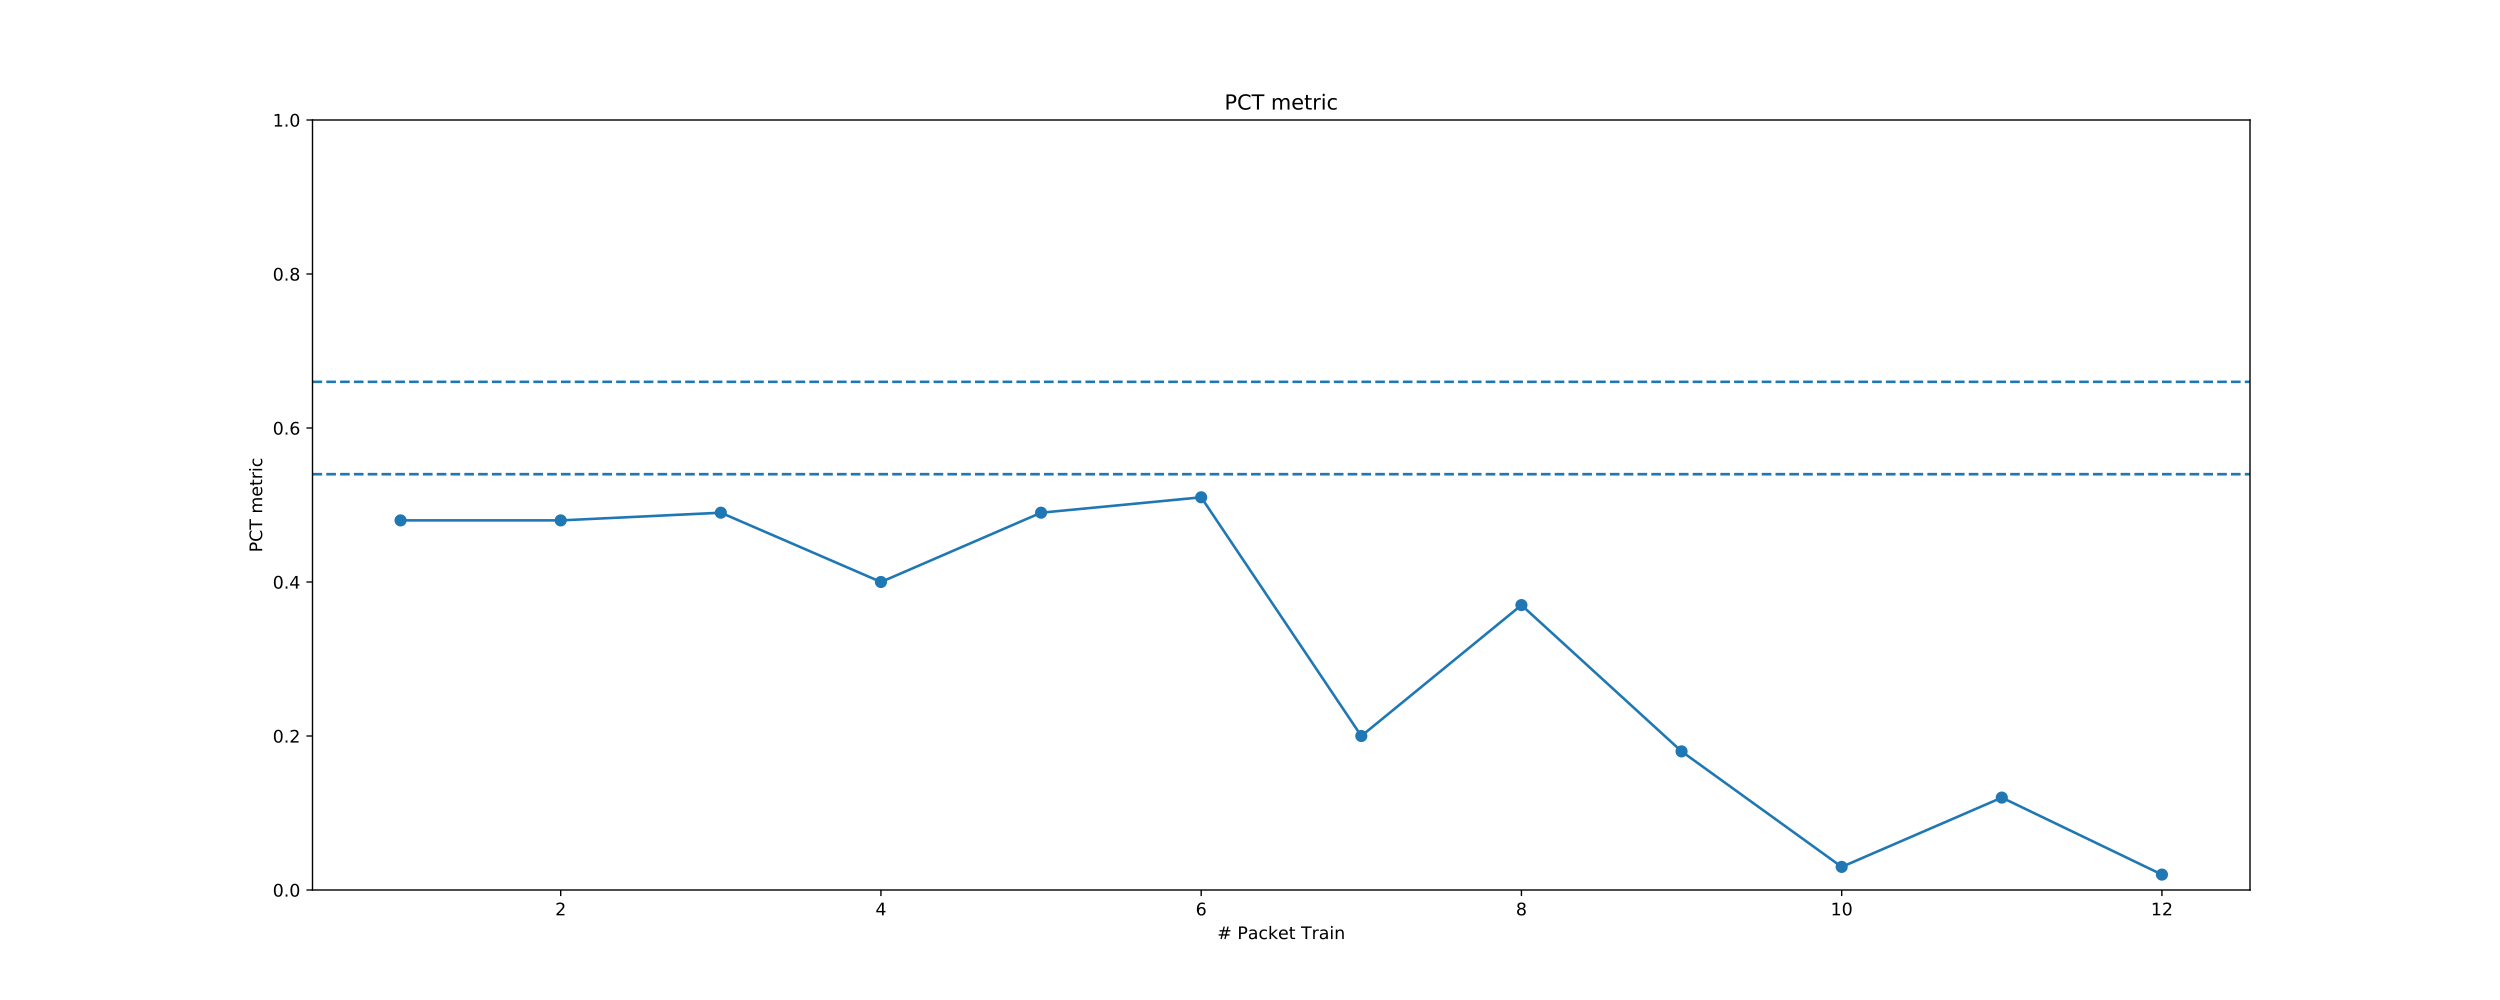
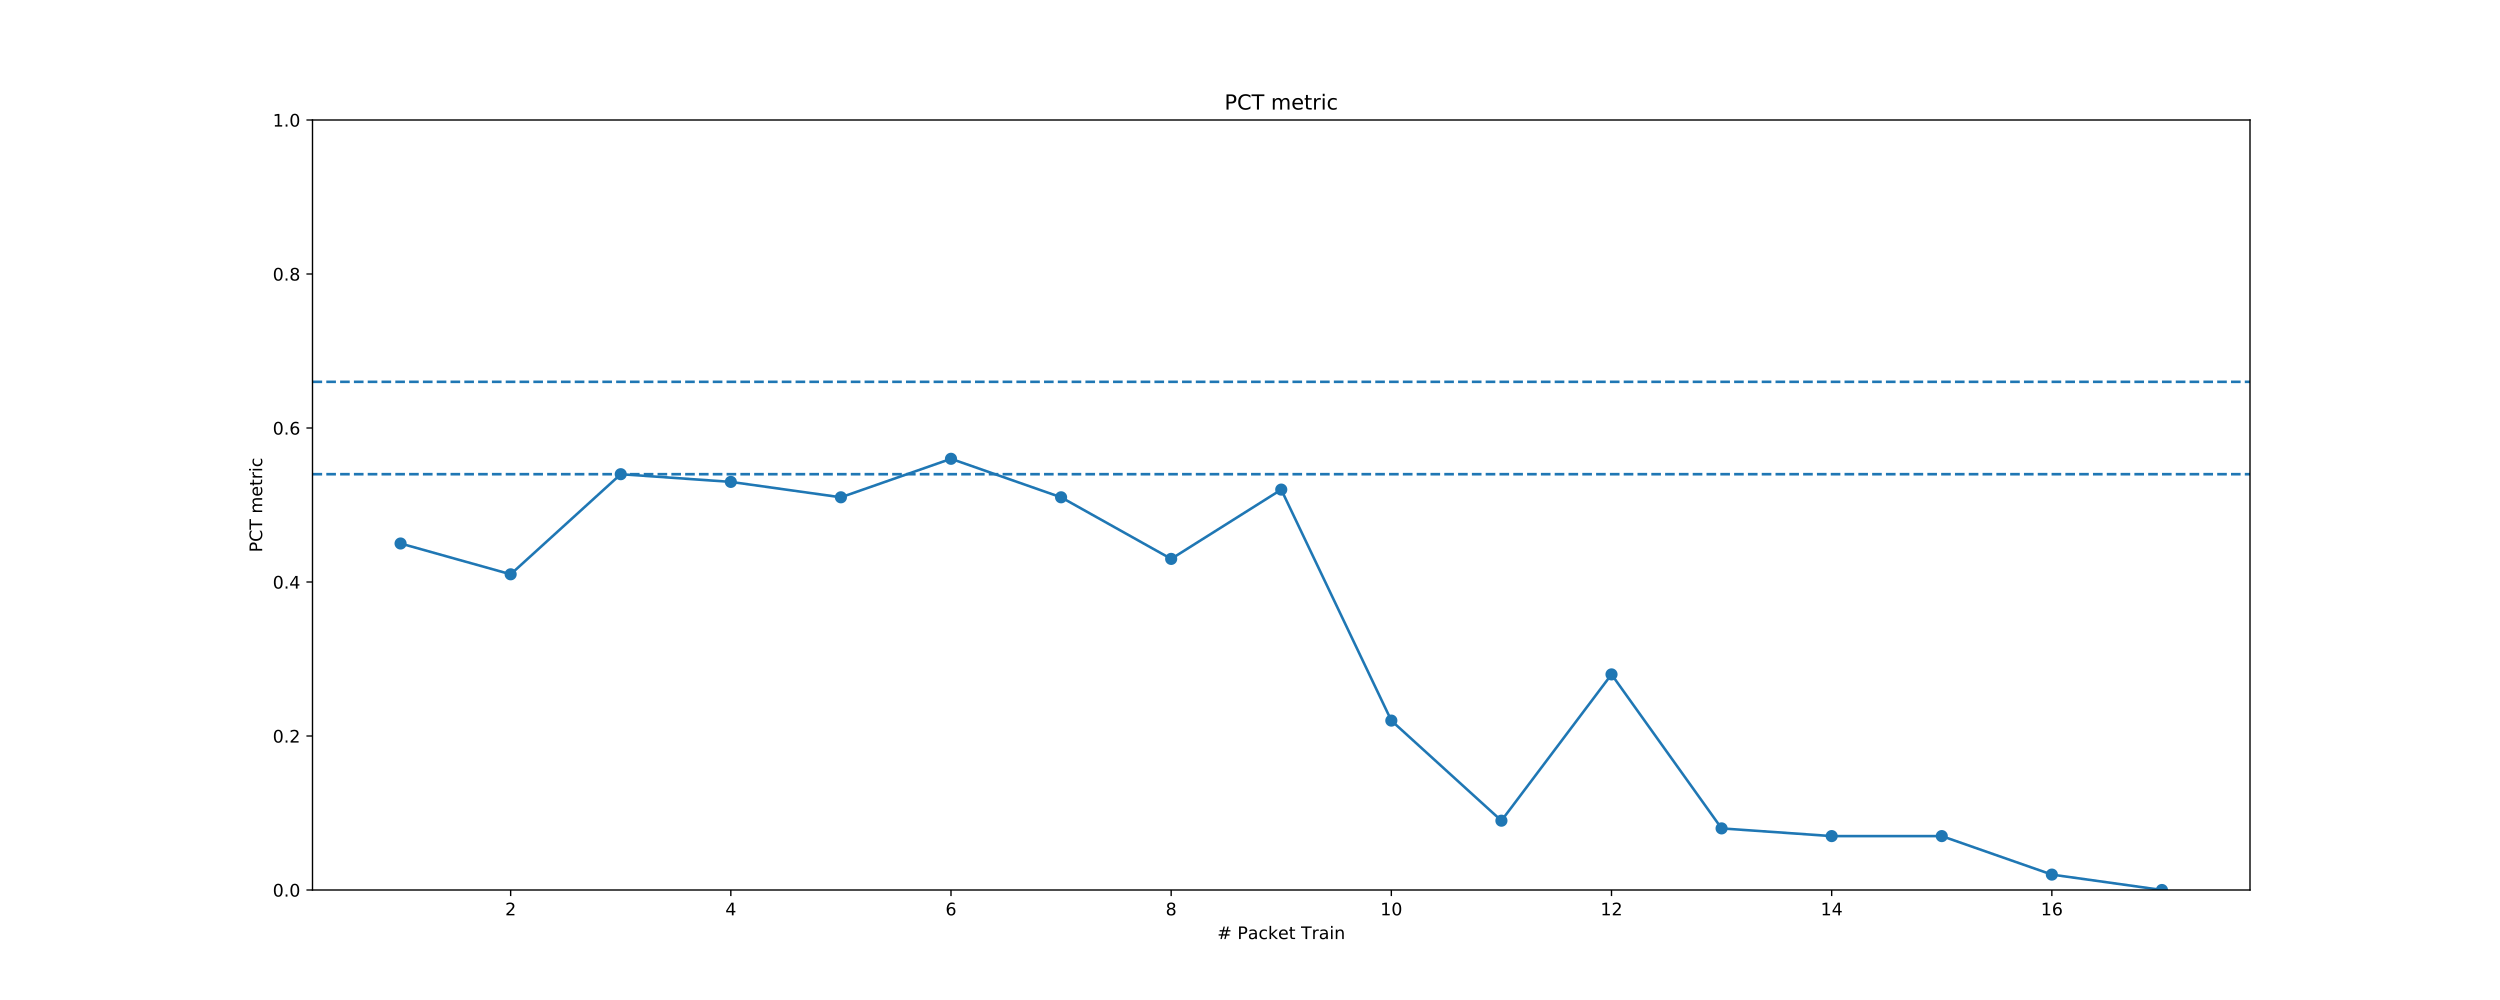
<svg xmlns="http://www.w3.org/2000/svg" xmlns:xlink="http://www.w3.org/1999/xlink" height="576pt" version="1.1" viewBox="0 0 1440 576" width="1440pt">
  <defs>
    <style type="text/css">
*{stroke-linecap:butt;stroke-linejoin:round;}
  </style>
  </defs>
  <g id="figure_1">
    <g id="patch_1">
      <path d="M 0 576  L 1440 576  L 1440 0  L 0 0  z " style="fill:#ffffff;" />
    </g>
    <g id="axes_1">
      <g id="patch_2">
        <path d="M 180 512.64  L 1296 512.64  L 1296 69.12  L 180 69.12  z " style="fill:#ffffff;" />
      </g>
      <g id="matplotlib.axis_1">
        <g id="xtick_1">
          <g id="line2d_1">
            <defs>
-               <path d="M 0 0  L 0 3.5  " id="m07a25f3f38" style="stroke:#000000;stroke-width:0.8;" />
-             </defs>
-             <g>
-               <use style="stroke:#000000;stroke-width:0.8;" x="322.959" xlink:href="#m07a25f3f38" y="512.64" />
+               <path d="M 0 0  L 0 3.5  " id="m96109c27b8" style="stroke:#000000;stroke-width:0.8;" />
+             </defs>
+             <g>
+               <use style="stroke:#000000;stroke-width:0.8;" x="294.136" xlink:href="#m96109c27b8" y="512.64" />
            </g>
          </g>
          <g id="text_1">
            <defs>
              <path d="M 19.188 8.297  L 53.609 8.297  L 53.609 0  L 7.328 0  L 7.328 8.297  Q 12.938 14.109 22.625 23.891  Q 32.328 33.688 34.812 36.531  Q 39.547 41.844 41.422 45.531  Q 43.312 49.219 43.312 52.781  Q 43.312 58.594 39.234 62.25  Q 35.156 65.922 28.609 65.922  Q 23.969 65.922 18.812 64.312  Q 13.672 62.703 7.812 59.422  L 7.812 69.391  Q 13.766 71.781 18.938 73  Q 24.125 74.219 28.422 74.219  Q 39.75 74.219 46.484 68.547  Q 53.219 62.891 53.219 53.422  Q 53.219 48.922 51.531 44.891  Q 49.859 40.875 45.406 35.406  Q 44.188 33.984 37.641 27.219  Q 31.109 20.453 19.188 8.297  z " id="DejaVuSans-32" />
            </defs>
-             <g transform="translate(319.7774 527.2384)scale(0.1 -0.1)">
+             <g transform="translate(290.9551 527.2384)scale(0.1 -0.1)">
              <use xlink:href="#DejaVuSans-32" />
            </g>
          </g>
        </g>
        <g id="xtick_2">
          <g id="line2d_2">
            <g>
-               <use style="stroke:#000000;stroke-width:0.8;" x="507.421" xlink:href="#m07a25f3f38" y="512.64" />
+               <use style="stroke:#000000;stroke-width:0.8;" x="420.955" xlink:href="#m96109c27b8" y="512.64" />
            </g>
          </g>
          <g id="text_2">
            <defs>
              <path d="M 37.797 64.312  L 12.891 25.391  L 37.797 25.391  z M 35.203 72.906  L 47.609 72.906  L 47.609 25.391  L 58.016 25.391  L 58.016 17.188  L 47.609 17.188  L 47.609 0  L 37.797 0  L 37.797 17.188  L 4.891 17.188  L 4.891 26.703  z " id="DejaVuSans-34" />
            </defs>
-             <g transform="translate(504.2402 527.2384)scale(0.1 -0.1)">
+             <g transform="translate(417.7733 527.2384)scale(0.1 -0.1)">
              <use xlink:href="#DejaVuSans-34" />
            </g>
          </g>
        </g>
        <g id="xtick_3">
          <g id="line2d_3">
            <g>
-               <use style="stroke:#000000;stroke-width:0.8;" x="691.884" xlink:href="#m07a25f3f38" y="512.64" />
+               <use style="stroke:#000000;stroke-width:0.8;" x="547.773" xlink:href="#m96109c27b8" y="512.64" />
            </g>
          </g>
          <g id="text_3">
            <defs>
              <path d="M 33.016 40.375  Q 26.375 40.375 22.484 35.828  Q 18.609 31.297 18.609 23.391  Q 18.609 15.531 22.484 10.953  Q 26.375 6.391 33.016 6.391  Q 39.656 6.391 43.531 10.953  Q 47.406 15.531 47.406 23.391  Q 47.406 31.297 43.531 35.828  Q 39.656 40.375 33.016 40.375  z M 52.594 71.297  L 52.594 62.312  Q 48.875 64.062 45.094 64.984  Q 41.312 65.922 37.594 65.922  Q 27.828 65.922 22.672 59.328  Q 17.531 52.734 16.797 39.406  Q 19.672 43.656 24.016 45.922  Q 28.375 48.188 33.594 48.188  Q 44.578 48.188 50.953 41.516  Q 57.328 34.859 57.328 23.391  Q 57.328 12.156 50.688 5.359  Q 44.047 -1.422 33.016 -1.422  Q 20.359 -1.422 13.672 8.266  Q 6.984 17.969 6.984 36.375  Q 6.984 53.656 15.188 63.938  Q 23.391 74.219 37.203 74.219  Q 40.922 74.219 44.703 73.484  Q 48.484 72.75 52.594 71.297  z " id="DejaVuSans-36" />
            </defs>
-             <g transform="translate(688.703 527.2384)scale(0.1 -0.1)">
+             <g transform="translate(544.5915 527.2384)scale(0.1 -0.1)">
              <use xlink:href="#DejaVuSans-36" />
            </g>
          </g>
        </g>
        <g id="xtick_4">
          <g id="line2d_4">
            <g>
-               <use style="stroke:#000000;stroke-width:0.8;" x="876.347" xlink:href="#m07a25f3f38" y="512.64" />
+               <use style="stroke:#000000;stroke-width:0.8;" x="674.591" xlink:href="#m96109c27b8" y="512.64" />
            </g>
          </g>
          <g id="text_4">
            <defs>
              <path d="M 31.781 34.625  Q 24.75 34.625 20.719 30.859  Q 16.703 27.094 16.703 20.516  Q 16.703 13.922 20.719 10.156  Q 24.75 6.391 31.781 6.391  Q 38.812 6.391 42.859 10.172  Q 46.922 13.969 46.922 20.516  Q 46.922 27.094 42.891 30.859  Q 38.875 34.625 31.781 34.625  z M 21.922 38.812  Q 15.578 40.375 12.031 44.719  Q 8.5 49.078 8.5 55.328  Q 8.5 64.062 14.719 69.141  Q 20.953 74.219 31.781 74.219  Q 42.672 74.219 48.875 69.141  Q 55.078 64.062 55.078 55.328  Q 55.078 49.078 51.531 44.719  Q 48 40.375 41.703 38.812  Q 48.828 37.156 52.797 32.312  Q 56.781 27.484 56.781 20.516  Q 56.781 9.906 50.312 4.234  Q 43.844 -1.422 31.781 -1.422  Q 19.734 -1.422 13.25 4.234  Q 6.781 9.906 6.781 20.516  Q 6.781 27.484 10.781 32.312  Q 14.797 37.156 21.922 38.812  z M 18.312 54.391  Q 18.312 48.734 21.844 45.562  Q 25.391 42.391 31.781 42.391  Q 38.141 42.391 41.719 45.562  Q 45.312 48.734 45.312 54.391  Q 45.312 60.062 41.719 63.234  Q 38.141 66.406 31.781 66.406  Q 25.391 66.406 21.844 63.234  Q 18.312 60.062 18.312 54.391  z " id="DejaVuSans-38" />
            </defs>
-             <g transform="translate(873.1659 527.2384)scale(0.1 -0.1)">
+             <g transform="translate(671.4097 527.2384)scale(0.1 -0.1)">
              <use xlink:href="#DejaVuSans-38" />
            </g>
          </g>
        </g>
        <g id="xtick_5">
          <g id="line2d_5">
            <g>
-               <use style="stroke:#000000;stroke-width:0.8;" x="1060.81" xlink:href="#m07a25f3f38" y="512.64" />
+               <use style="stroke:#000000;stroke-width:0.8;" x="801.409" xlink:href="#m96109c27b8" y="512.64" />
            </g>
          </g>
          <g id="text_5">
            <defs>
              <path d="M 12.406 8.297  L 28.516 8.297  L 28.516 63.922  L 10.984 60.406  L 10.984 69.391  L 28.422 72.906  L 38.281 72.906  L 38.281 8.297  L 54.391 8.297  L 54.391 0  L 12.406 0  z " id="DejaVuSans-31" />
              <path d="M 31.781 66.406  Q 24.172 66.406 20.328 58.906  Q 16.5 51.422 16.5 36.375  Q 16.5 21.391 20.328 13.891  Q 24.172 6.391 31.781 6.391  Q 39.453 6.391 43.281 13.891  Q 47.125 21.391 47.125 36.375  Q 47.125 51.422 43.281 58.906  Q 39.453 66.406 31.781 66.406  z M 31.781 74.219  Q 44.047 74.219 50.516 64.516  Q 56.984 54.828 56.984 36.375  Q 56.984 17.969 50.516 8.266  Q 44.047 -1.422 31.781 -1.422  Q 19.531 -1.422 13.062 8.266  Q 6.594 17.969 6.594 36.375  Q 6.594 54.828 13.062 64.516  Q 19.531 74.219 31.781 74.219  z " id="DejaVuSans-30" />
            </defs>
-             <g transform="translate(1054.447 527.2384)scale(0.1 -0.1)">
+             <g transform="translate(795.0466 527.2384)scale(0.1 -0.1)">
              <use xlink:href="#DejaVuSans-31" />
              <use x="63.623" xlink:href="#DejaVuSans-30" />
            </g>
          </g>
        </g>
        <g id="xtick_6">
          <g id="line2d_6">
            <g>
-               <use style="stroke:#000000;stroke-width:0.8;" x="1245.273" xlink:href="#m07a25f3f38" y="512.64" />
+               <use style="stroke:#000000;stroke-width:0.8;" x="928.227" xlink:href="#m96109c27b8" y="512.64" />
            </g>
          </g>
          <g id="text_6">
-             <g transform="translate(1238.91 527.2384)scale(0.1 -0.1)">
+             <g transform="translate(921.8648 527.2384)scale(0.1 -0.1)">
              <use xlink:href="#DejaVuSans-31" />
              <use x="63.623" xlink:href="#DejaVuSans-32" />
            </g>
          </g>
        </g>
-         <g id="text_7">
+         <g id="xtick_7">
+           <g id="line2d_7">
+             <g>
+               <use style="stroke:#000000;stroke-width:0.8;" x="1055.045" xlink:href="#m96109c27b8" y="512.64" />
+             </g>
+           </g>
+           <g id="text_7">
+             <g transform="translate(1048.683 527.2384)scale(0.1 -0.1)">
+               <use xlink:href="#DejaVuSans-31" />
+               <use x="63.623" xlink:href="#DejaVuSans-34" />
+             </g>
+           </g>
+         </g>
+         <g id="xtick_8">
+           <g id="line2d_8">
+             <g>
+               <use style="stroke:#000000;stroke-width:0.8;" x="1181.864" xlink:href="#m96109c27b8" y="512.64" />
+             </g>
+           </g>
+           <g id="text_8">
+             <g transform="translate(1175.501 527.2384)scale(0.1 -0.1)">
+               <use xlink:href="#DejaVuSans-31" />
+               <use x="63.623" xlink:href="#DejaVuSans-36" />
+             </g>
+           </g>
+         </g>
+         <g id="text_9">
          <defs>
            <path d="M 51.125 44  L 36.922 44  L 32.812 27.688  L 47.125 27.688  z M 43.797 71.781  L 38.719 51.516  L 52.984 51.516  L 58.109 71.781  L 65.922 71.781  L 60.891 51.516  L 76.125 51.516  L 76.125 44  L 58.984 44  L 54.984 27.688  L 70.516 27.688  L 70.516 20.219  L 53.078 20.219  L 48 0  L 40.188 0  L 45.219 20.219  L 30.906 20.219  L 25.875 0  L 18.016 0  L 23.094 20.219  L 7.719 20.219  L 7.719 27.688  L 24.906 27.688  L 29 44  L 13.281 44  L 13.281 51.516  L 30.906 51.516  L 35.891 71.781  z " id="DejaVuSans-23" />
            <path id="DejaVuSans-20" />
            <path d="M 19.672 64.797  L 19.672 37.406  L 32.078 37.406  Q 38.969 37.406 42.719 40.969  Q 46.484 44.531 46.484 51.125  Q 46.484 57.672 42.719 61.234  Q 38.969 64.797 32.078 64.797  z M 9.812 72.906  L 32.078 72.906  Q 44.344 72.906 50.609 67.359  Q 56.891 61.812 56.891 51.125  Q 56.891 40.328 50.609 34.812  Q 44.344 29.297 32.078 29.297  L 19.672 29.297  L 19.672 0  L 9.812 0  z " id="DejaVuSans-50" />
            <path d="M 34.281 27.484  Q 23.391 27.484 19.188 25  Q 14.984 22.516 14.984 16.5  Q 14.984 11.719 18.141 8.906  Q 21.297 6.109 26.703 6.109  Q 34.188 6.109 38.703 11.406  Q 43.219 16.703 43.219 25.484  L 43.219 27.484  z M 52.203 31.203  L 52.203 0  L 43.219 0  L 43.219 8.297  Q 40.141 3.328 35.547 0.953  Q 30.953 -1.422 24.312 -1.422  Q 15.922 -1.422 10.953 3.297  Q 6 8.016 6 15.922  Q 6 25.141 12.172 29.828  Q 18.359 34.516 30.609 34.516  L 43.219 34.516  L 43.219 35.406  Q 43.219 41.609 39.141 45  Q 35.062 48.391 27.688 48.391  Q 23 48.391 18.547 47.266  Q 14.109 46.141 10.016 43.891  L 10.016 52.203  Q 14.938 54.109 19.578 55.047  Q 24.219 56 28.609 56  Q 40.484 56 46.344 49.844  Q 52.203 43.703 52.203 31.203  z " id="DejaVuSans-61" />
            <path d="M 48.781 52.594  L 48.781 44.188  Q 44.969 46.297 41.141 47.344  Q 37.312 48.391 33.406 48.391  Q 24.656 48.391 19.812 42.844  Q 14.984 37.312 14.984 27.297  Q 14.984 17.281 19.812 11.734  Q 24.656 6.203 33.406 6.203  Q 37.312 6.203 41.141 7.25  Q 44.969 8.297 48.781 10.406  L 48.781 2.094  Q 45.016 0.344 40.984 -0.531  Q 36.969 -1.422 32.422 -1.422  Q 20.062 -1.422 12.781 6.344  Q 5.516 14.109 5.516 27.297  Q 5.516 40.672 12.859 48.328  Q 20.219 56 33.016 56  Q 37.156 56 41.109 55.141  Q 45.062 54.297 48.781 52.594  z " id="DejaVuSans-63" />
            <path d="M 9.078 75.984  L 18.109 75.984  L 18.109 31.109  L 44.922 54.688  L 56.391 54.688  L 27.391 29.109  L 57.625 0  L 45.906 0  L 18.109 26.703  L 18.109 0  L 9.078 0  z " id="DejaVuSans-6b" />
            <path d="M 56.203 29.594  L 56.203 25.203  L 14.891 25.203  Q 15.484 15.922 20.484 11.062  Q 25.484 6.203 34.422 6.203  Q 39.594 6.203 44.453 7.469  Q 49.312 8.734 54.109 11.281  L 54.109 2.781  Q 49.266 0.734 44.188 -0.344  Q 39.109 -1.422 33.891 -1.422  Q 20.797 -1.422 13.156 6.188  Q 5.516 13.812 5.516 26.812  Q 5.516 40.234 12.766 48.109  Q 20.016 56 32.328 56  Q 43.359 56 49.781 48.891  Q 56.203 41.797 56.203 29.594  z M 47.219 32.234  Q 47.125 39.594 43.094 43.984  Q 39.062 48.391 32.422 48.391  Q 24.906 48.391 20.391 44.141  Q 15.875 39.891 15.188 32.172  z " id="DejaVuSans-65" />
            <path d="M 18.312 70.219  L 18.312 54.688  L 36.812 54.688  L 36.812 47.703  L 18.312 47.703  L 18.312 18.016  Q 18.312 11.328 20.141 9.422  Q 21.969 7.516 27.594 7.516  L 36.812 7.516  L 36.812 0  L 27.594 0  Q 17.188 0 13.234 3.875  Q 9.281 7.766 9.281 18.016  L 9.281 47.703  L 2.688 47.703  L 2.688 54.688  L 9.281 54.688  L 9.281 70.219  z " id="DejaVuSans-74" />
            <path d="M -0.297 72.906  L 61.375 72.906  L 61.375 64.594  L 35.5 64.594  L 35.5 0  L 25.594 0  L 25.594 64.594  L -0.297 64.594  z " id="DejaVuSans-54" />
            <path d="M 41.109 46.297  Q 39.594 47.172 37.812 47.578  Q 36.031 48 33.891 48  Q 26.266 48 22.188 43.047  Q 18.109 38.094 18.109 28.812  L 18.109 0  L 9.078 0  L 9.078 54.688  L 18.109 54.688  L 18.109 46.188  Q 20.953 51.172 25.484 53.578  Q 30.031 56 36.531 56  Q 37.453 56 38.578 55.875  Q 39.703 55.766 41.062 55.516  z " id="DejaVuSans-72" />
            <path d="M 9.422 54.688  L 18.406 54.688  L 18.406 0  L 9.422 0  z M 9.422 75.984  L 18.406 75.984  L 18.406 64.594  L 9.422 64.594  z " id="DejaVuSans-69" />
            <path d="M 54.891 33.016  L 54.891 0  L 45.906 0  L 45.906 32.719  Q 45.906 40.484 42.875 44.328  Q 39.844 48.188 33.797 48.188  Q 26.516 48.188 22.312 43.547  Q 18.109 38.922 18.109 30.906  L 18.109 0  L 9.078 0  L 9.078 54.688  L 18.109 54.688  L 18.109 46.188  Q 21.344 51.125 25.703 53.562  Q 30.078 56 35.797 56  Q 45.219 56 50.047 50.172  Q 54.891 44.344 54.891 33.016  z " id="DejaVuSans-6e" />
          </defs>
          <g transform="translate(701.157 540.9166)scale(0.1 -0.1)">
            <use xlink:href="#DejaVuSans-23" />
            <use x="83.789" xlink:href="#DejaVuSans-20" />
            <use x="115.576" xlink:href="#DejaVuSans-50" />
            <use x="175.816" xlink:href="#DejaVuSans-61" />
            <use x="237.096" xlink:href="#DejaVuSans-63" />
            <use x="292.076" xlink:href="#DejaVuSans-6b" />
            <use x="349.939" xlink:href="#DejaVuSans-65" />
            <use x="411.463" xlink:href="#DejaVuSans-74" />
            <use x="450.672" xlink:href="#DejaVuSans-20" />
            <use x="482.459" xlink:href="#DejaVuSans-54" />
            <use x="543.324" xlink:href="#DejaVuSans-72" />
            <use x="584.438" xlink:href="#DejaVuSans-61" />
            <use x="645.717" xlink:href="#DejaVuSans-69" />
            <use x="673.5" xlink:href="#DejaVuSans-6e" />
          </g>
        </g>
      </g>
      <g id="matplotlib.axis_2">
        <g id="ytick_1">
-           <g id="line2d_7">
-             <defs>
-               <path d="M 0 0  L -3.5 0  " id="m81735992ff" style="stroke:#000000;stroke-width:0.8;" />
-             </defs>
-             <g>
-               <use style="stroke:#000000;stroke-width:0.8;" x="180" xlink:href="#m81735992ff" y="512.64" />
-             </g>
-           </g>
-           <g id="text_8">
+           <g id="line2d_9">
+             <defs>
+               <path d="M 0 0  L -3.5 0  " id="m69667aeb80" style="stroke:#000000;stroke-width:0.8;" />
+             </defs>
+             <g>
+               <use style="stroke:#000000;stroke-width:0.8;" x="180" xlink:href="#m69667aeb80" y="512.64" />
+             </g>
+           </g>
+           <g id="text_10">
            <defs>
              <path d="M 10.688 12.406  L 21 12.406  L 21 0  L 10.688 0  z " id="DejaVuSans-2e" />
            </defs>
            <g transform="translate(157.0969 516.4392)scale(0.1 -0.1)">
              <use xlink:href="#DejaVuSans-30" />
              <use x="63.623" xlink:href="#DejaVuSans-2e" />
              <use x="95.41" xlink:href="#DejaVuSans-30" />
            </g>
          </g>
        </g>
        <g id="ytick_2">
-           <g id="line2d_8">
-             <g>
-               <use style="stroke:#000000;stroke-width:0.8;" x="180" xlink:href="#m81735992ff" y="423.936" />
-             </g>
-           </g>
-           <g id="text_9">
+           <g id="line2d_10">
+             <g>
+               <use style="stroke:#000000;stroke-width:0.8;" x="180" xlink:href="#m69667aeb80" y="423.936" />
+             </g>
+           </g>
+           <g id="text_11">
            <g transform="translate(157.0969 427.7352)scale(0.1 -0.1)">
              <use xlink:href="#DejaVuSans-30" />
              <use x="63.623" xlink:href="#DejaVuSans-2e" />
              <use x="95.41" xlink:href="#DejaVuSans-32" />
            </g>
          </g>
        </g>
        <g id="ytick_3">
-           <g id="line2d_9">
-             <g>
-               <use style="stroke:#000000;stroke-width:0.8;" x="180" xlink:href="#m81735992ff" y="335.232" />
-             </g>
-           </g>
-           <g id="text_10">
+           <g id="line2d_11">
+             <g>
+               <use style="stroke:#000000;stroke-width:0.8;" x="180" xlink:href="#m69667aeb80" y="335.232" />
+             </g>
+           </g>
+           <g id="text_12">
            <g transform="translate(157.0969 339.0312)scale(0.1 -0.1)">
              <use xlink:href="#DejaVuSans-30" />
              <use x="63.623" xlink:href="#DejaVuSans-2e" />
              <use x="95.41" xlink:href="#DejaVuSans-34" />
            </g>
          </g>
        </g>
        <g id="ytick_4">
-           <g id="line2d_10">
-             <g>
-               <use style="stroke:#000000;stroke-width:0.8;" x="180" xlink:href="#m81735992ff" y="246.528" />
-             </g>
-           </g>
-           <g id="text_11">
+           <g id="line2d_12">
+             <g>
+               <use style="stroke:#000000;stroke-width:0.8;" x="180" xlink:href="#m69667aeb80" y="246.528" />
+             </g>
+           </g>
+           <g id="text_13">
            <g transform="translate(157.0969 250.3272)scale(0.1 -0.1)">
              <use xlink:href="#DejaVuSans-30" />
              <use x="63.623" xlink:href="#DejaVuSans-2e" />
              <use x="95.41" xlink:href="#DejaVuSans-36" />
            </g>
          </g>
        </g>
        <g id="ytick_5">
-           <g id="line2d_11">
-             <g>
-               <use style="stroke:#000000;stroke-width:0.8;" x="180" xlink:href="#m81735992ff" y="157.824" />
-             </g>
-           </g>
-           <g id="text_12">
+           <g id="line2d_13">
+             <g>
+               <use style="stroke:#000000;stroke-width:0.8;" x="180" xlink:href="#m69667aeb80" y="157.824" />
+             </g>
+           </g>
+           <g id="text_14">
            <g transform="translate(157.0969 161.6232)scale(0.1 -0.1)">
              <use xlink:href="#DejaVuSans-30" />
              <use x="63.623" xlink:href="#DejaVuSans-2e" />
              <use x="95.41" xlink:href="#DejaVuSans-38" />
            </g>
          </g>
        </g>
        <g id="ytick_6">
-           <g id="line2d_12">
-             <g>
-               <use style="stroke:#000000;stroke-width:0.8;" x="180" xlink:href="#m81735992ff" y="69.12" />
-             </g>
-           </g>
-           <g id="text_13">
+           <g id="line2d_14">
+             <g>
+               <use style="stroke:#000000;stroke-width:0.8;" x="180" xlink:href="#m69667aeb80" y="69.12" />
+             </g>
+           </g>
+           <g id="text_15">
            <g transform="translate(157.0969 72.91922)scale(0.1 -0.1)">
              <use xlink:href="#DejaVuSans-31" />
              <use x="63.623" xlink:href="#DejaVuSans-2e" />
              <use x="95.41" xlink:href="#DejaVuSans-30" />
            </g>
          </g>
        </g>
-         <g id="text_14">
+         <g id="text_16">
          <defs>
            <path d="M 64.406 67.281  L 64.406 56.891  Q 59.422 61.531 53.781 63.812  Q 48.141 66.109 41.797 66.109  Q 29.297 66.109 22.656 58.469  Q 16.016 50.828 16.016 36.375  Q 16.016 21.969 22.656 14.328  Q 29.297 6.688 41.797 6.688  Q 48.141 6.688 53.781 8.984  Q 59.422 11.281 64.406 15.922  L 64.406 5.609  Q 59.234 2.094 53.438 0.328  Q 47.656 -1.422 41.219 -1.422  Q 24.656 -1.422 15.125 8.703  Q 5.609 18.844 5.609 36.375  Q 5.609 53.953 15.125 64.078  Q 24.656 74.219 41.219 74.219  Q 47.75 74.219 53.531 72.484  Q 59.328 70.75 64.406 67.281  z " id="DejaVuSans-43" />
            <path d="M 52 44.188  Q 55.375 50.25 60.062 53.125  Q 64.75 56 71.094 56  Q 79.641 56 84.281 50.016  Q 88.922 44.047 88.922 33.016  L 88.922 0  L 79.891 0  L 79.891 32.719  Q 79.891 40.578 77.094 44.375  Q 74.312 48.188 68.609 48.188  Q 61.625 48.188 57.562 43.547  Q 53.516 38.922 53.516 30.906  L 53.516 0  L 44.484 0  L 44.484 32.719  Q 44.484 40.625 41.703 44.406  Q 38.922 48.188 33.109 48.188  Q 26.219 48.188 22.156 43.531  Q 18.109 38.875 18.109 30.906  L 18.109 0  L 9.078 0  L 9.078 54.688  L 18.109 54.688  L 18.109 46.188  Q 21.188 51.219 25.484 53.609  Q 29.781 56 35.688 56  Q 41.656 56 45.828 52.969  Q 50 49.953 52 44.188  z " id="DejaVuSans-6d" />
          </defs>
          <g transform="translate(151.0172 318.13)rotate(-90)scale(0.1 -0.1)">
            <use xlink:href="#DejaVuSans-50" />
            <use x="60.303" xlink:href="#DejaVuSans-43" />
            <use x="130.127" xlink:href="#DejaVuSans-54" />
            <use x="191.211" xlink:href="#DejaVuSans-20" />
            <use x="222.998" xlink:href="#DejaVuSans-6d" />
            <use x="320.41" xlink:href="#DejaVuSans-65" />
            <use x="381.934" xlink:href="#DejaVuSans-74" />
            <use x="421.143" xlink:href="#DejaVuSans-72" />
            <use x="462.256" xlink:href="#DejaVuSans-69" />
            <use x="490.039" xlink:href="#DejaVuSans-63" />
          </g>
        </g>
      </g>
-       <g id="line2d_13">
-         <path clip-path="url(#p3c12afe5ba)" d="M 230.727 299.75  L 322.959 299.75  L 415.19 295.315  L 507.421 335.232  L 599.653 295.315  L 691.884 286.445  L 784.116 423.936  L 876.347 348.538  L 968.579 432.806  L 1060.81 499.334  L 1153.041 459.418  L 1245.273 503.77  " style="fill:none;stroke:#1f77b4;stroke-linecap:square;stroke-width:1.5;" />
+       <g id="line2d_15">
+         <path clip-path="url(#pb6dd319a23)" d="M 230.727 313.056  L 294.136 330.797  L 357.545 273.139  L 420.955 277.574  L 484.364 286.445  L 547.773 264.269  L 611.182 286.445  L 674.591 321.926  L 738 282.01  L 801.409 415.066  L 864.818 472.723  L 928.227 388.454  L 991.636 477.158  L 1055.045 481.594  L 1118.455 481.594  L 1181.864 503.77  L 1245.273 512.64  " style="fill:none;stroke:#1f77b4;stroke-linecap:square;stroke-width:1.5;" />
        <defs>
-           <path d="M 0 3  C 0.796 3 1.559 2.684 2.121 2.121  C 2.684 1.559 3 0.796 3 0  C 3 -0.796 2.684 -1.559 2.121 -2.121  C 1.559 -2.684 0.796 -3 0 -3  C -0.796 -3 -1.559 -2.684 -2.121 -2.121  C -2.684 -1.559 -3 -0.796 -3 0  C -3 0.796 -2.684 1.559 -2.121 2.121  C -1.559 2.684 -0.796 3 0 3  z " id="m999c3f3ac2" style="stroke:#1f77b4;" />
+           <path d="M 0 3  C 0.796 3 1.559 2.684 2.121 2.121  C 2.684 1.559 3 0.796 3 0  C 3 -0.796 2.684 -1.559 2.121 -2.121  C 1.559 -2.684 0.796 -3 0 -3  C -0.796 -3 -1.559 -2.684 -2.121 -2.121  C -2.684 -1.559 -3 -0.796 -3 0  C -3 0.796 -2.684 1.559 -2.121 2.121  C -1.559 2.684 -0.796 3 0 3  z " id="m5727bc3224" style="stroke:#1f77b4;" />
        </defs>
-         <g clip-path="url(#p3c12afe5ba)">
-           <use style="fill:#1f77b4;stroke:#1f77b4;" x="230.727" xlink:href="#m999c3f3ac2" y="299.75" />
-           <use style="fill:#1f77b4;stroke:#1f77b4;" x="322.959" xlink:href="#m999c3f3ac2" y="299.75" />
-           <use style="fill:#1f77b4;stroke:#1f77b4;" x="415.19" xlink:href="#m999c3f3ac2" y="295.315" />
-           <use style="fill:#1f77b4;stroke:#1f77b4;" x="507.421" xlink:href="#m999c3f3ac2" y="335.232" />
-           <use style="fill:#1f77b4;stroke:#1f77b4;" x="599.653" xlink:href="#m999c3f3ac2" y="295.315" />
-           <use style="fill:#1f77b4;stroke:#1f77b4;" x="691.884" xlink:href="#m999c3f3ac2" y="286.445" />
-           <use style="fill:#1f77b4;stroke:#1f77b4;" x="784.116" xlink:href="#m999c3f3ac2" y="423.936" />
-           <use style="fill:#1f77b4;stroke:#1f77b4;" x="876.347" xlink:href="#m999c3f3ac2" y="348.538" />
-           <use style="fill:#1f77b4;stroke:#1f77b4;" x="968.579" xlink:href="#m999c3f3ac2" y="432.806" />
-           <use style="fill:#1f77b4;stroke:#1f77b4;" x="1060.81" xlink:href="#m999c3f3ac2" y="499.334" />
-           <use style="fill:#1f77b4;stroke:#1f77b4;" x="1153.041" xlink:href="#m999c3f3ac2" y="459.418" />
-           <use style="fill:#1f77b4;stroke:#1f77b4;" x="1245.273" xlink:href="#m999c3f3ac2" y="503.77" />
-         </g>
-       </g>
-       <g id="line2d_14">
-         <path clip-path="url(#p3c12afe5ba)" d="M 180 219.917  L 1296 219.917  " style="fill:none;stroke:#1f77b4;stroke-dasharray:5.55,2.4;stroke-dashoffset:0;stroke-width:1.5;" />
-       </g>
-       <g id="line2d_15">
-         <path clip-path="url(#p3c12afe5ba)" d="M 180 273.139  L 1296 273.139  " style="fill:none;stroke:#1f77b4;stroke-dasharray:5.55,2.4;stroke-dashoffset:0;stroke-width:1.5;" />
+         <g clip-path="url(#pb6dd319a23)">
+           <use style="fill:#1f77b4;stroke:#1f77b4;" x="230.727" xlink:href="#m5727bc3224" y="313.056" />
+           <use style="fill:#1f77b4;stroke:#1f77b4;" x="294.136" xlink:href="#m5727bc3224" y="330.797" />
+           <use style="fill:#1f77b4;stroke:#1f77b4;" x="357.545" xlink:href="#m5727bc3224" y="273.139" />
+           <use style="fill:#1f77b4;stroke:#1f77b4;" x="420.955" xlink:href="#m5727bc3224" y="277.574" />
+           <use style="fill:#1f77b4;stroke:#1f77b4;" x="484.364" xlink:href="#m5727bc3224" y="286.445" />
+           <use style="fill:#1f77b4;stroke:#1f77b4;" x="547.773" xlink:href="#m5727bc3224" y="264.269" />
+           <use style="fill:#1f77b4;stroke:#1f77b4;" x="611.182" xlink:href="#m5727bc3224" y="286.445" />
+           <use style="fill:#1f77b4;stroke:#1f77b4;" x="674.591" xlink:href="#m5727bc3224" y="321.926" />
+           <use style="fill:#1f77b4;stroke:#1f77b4;" x="738" xlink:href="#m5727bc3224" y="282.01" />
+           <use style="fill:#1f77b4;stroke:#1f77b4;" x="801.409" xlink:href="#m5727bc3224" y="415.066" />
+           <use style="fill:#1f77b4;stroke:#1f77b4;" x="864.818" xlink:href="#m5727bc3224" y="472.723" />
+           <use style="fill:#1f77b4;stroke:#1f77b4;" x="928.227" xlink:href="#m5727bc3224" y="388.454" />
+           <use style="fill:#1f77b4;stroke:#1f77b4;" x="991.636" xlink:href="#m5727bc3224" y="477.158" />
+           <use style="fill:#1f77b4;stroke:#1f77b4;" x="1055.045" xlink:href="#m5727bc3224" y="481.594" />
+           <use style="fill:#1f77b4;stroke:#1f77b4;" x="1118.455" xlink:href="#m5727bc3224" y="481.594" />
+           <use style="fill:#1f77b4;stroke:#1f77b4;" x="1181.864" xlink:href="#m5727bc3224" y="503.77" />
+           <use style="fill:#1f77b4;stroke:#1f77b4;" x="1245.273" xlink:href="#m5727bc3224" y="512.64" />
+         </g>
+       </g>
+       <g id="line2d_16">
+         <path clip-path="url(#pb6dd319a23)" d="M 180 219.917  L 1296 219.917  " style="fill:none;stroke:#1f77b4;stroke-dasharray:5.55,2.4;stroke-dashoffset:0;stroke-width:1.5;" />
+       </g>
+       <g id="line2d_17">
+         <path clip-path="url(#pb6dd319a23)" d="M 180 273.139  L 1296 273.139  " style="fill:none;stroke:#1f77b4;stroke-dasharray:5.55,2.4;stroke-dashoffset:0;stroke-width:1.5;" />
      </g>
      <g id="patch_3">
        <path d="M 180 512.64  L 180 69.12  " style="fill:none;stroke:#000000;stroke-linecap:square;stroke-linejoin:miter;stroke-width:0.8;" />
      </g>
      <g id="patch_4">
        <path d="M 1296 512.64  L 1296 69.12  " style="fill:none;stroke:#000000;stroke-linecap:square;stroke-linejoin:miter;stroke-width:0.8;" />
      </g>
      <g id="patch_5">
        <path d="M 180 512.64  L 1296 512.64  " style="fill:none;stroke:#000000;stroke-linecap:square;stroke-linejoin:miter;stroke-width:0.8;" />
      </g>
      <g id="patch_6">
        <path d="M 180 69.12  L 1296 69.12  " style="fill:none;stroke:#000000;stroke-linecap:square;stroke-linejoin:miter;stroke-width:0.8;" />
      </g>
-       <g id="text_15">
+       <g id="text_17">
        <g transform="translate(705.3 63.12)scale(0.12 -0.12)">
          <use xlink:href="#DejaVuSans-50" />
          <use x="60.303" xlink:href="#DejaVuSans-43" />
          <use x="130.127" xlink:href="#DejaVuSans-54" />
          <use x="191.211" xlink:href="#DejaVuSans-20" />
          <use x="222.998" xlink:href="#DejaVuSans-6d" />
          <use x="320.41" xlink:href="#DejaVuSans-65" />
          <use x="381.934" xlink:href="#DejaVuSans-74" />
          <use x="421.143" xlink:href="#DejaVuSans-72" />
          <use x="462.256" xlink:href="#DejaVuSans-69" />
          <use x="490.039" xlink:href="#DejaVuSans-63" />
        </g>
      </g>
    </g>
  </g>
  <defs>
-     <clipPath id="p3c12afe5ba">
+     <clipPath id="pb6dd319a23">
      <rect height="443.52" width="1116" x="180" y="69.12" />
    </clipPath>
  </defs>
</svg>
